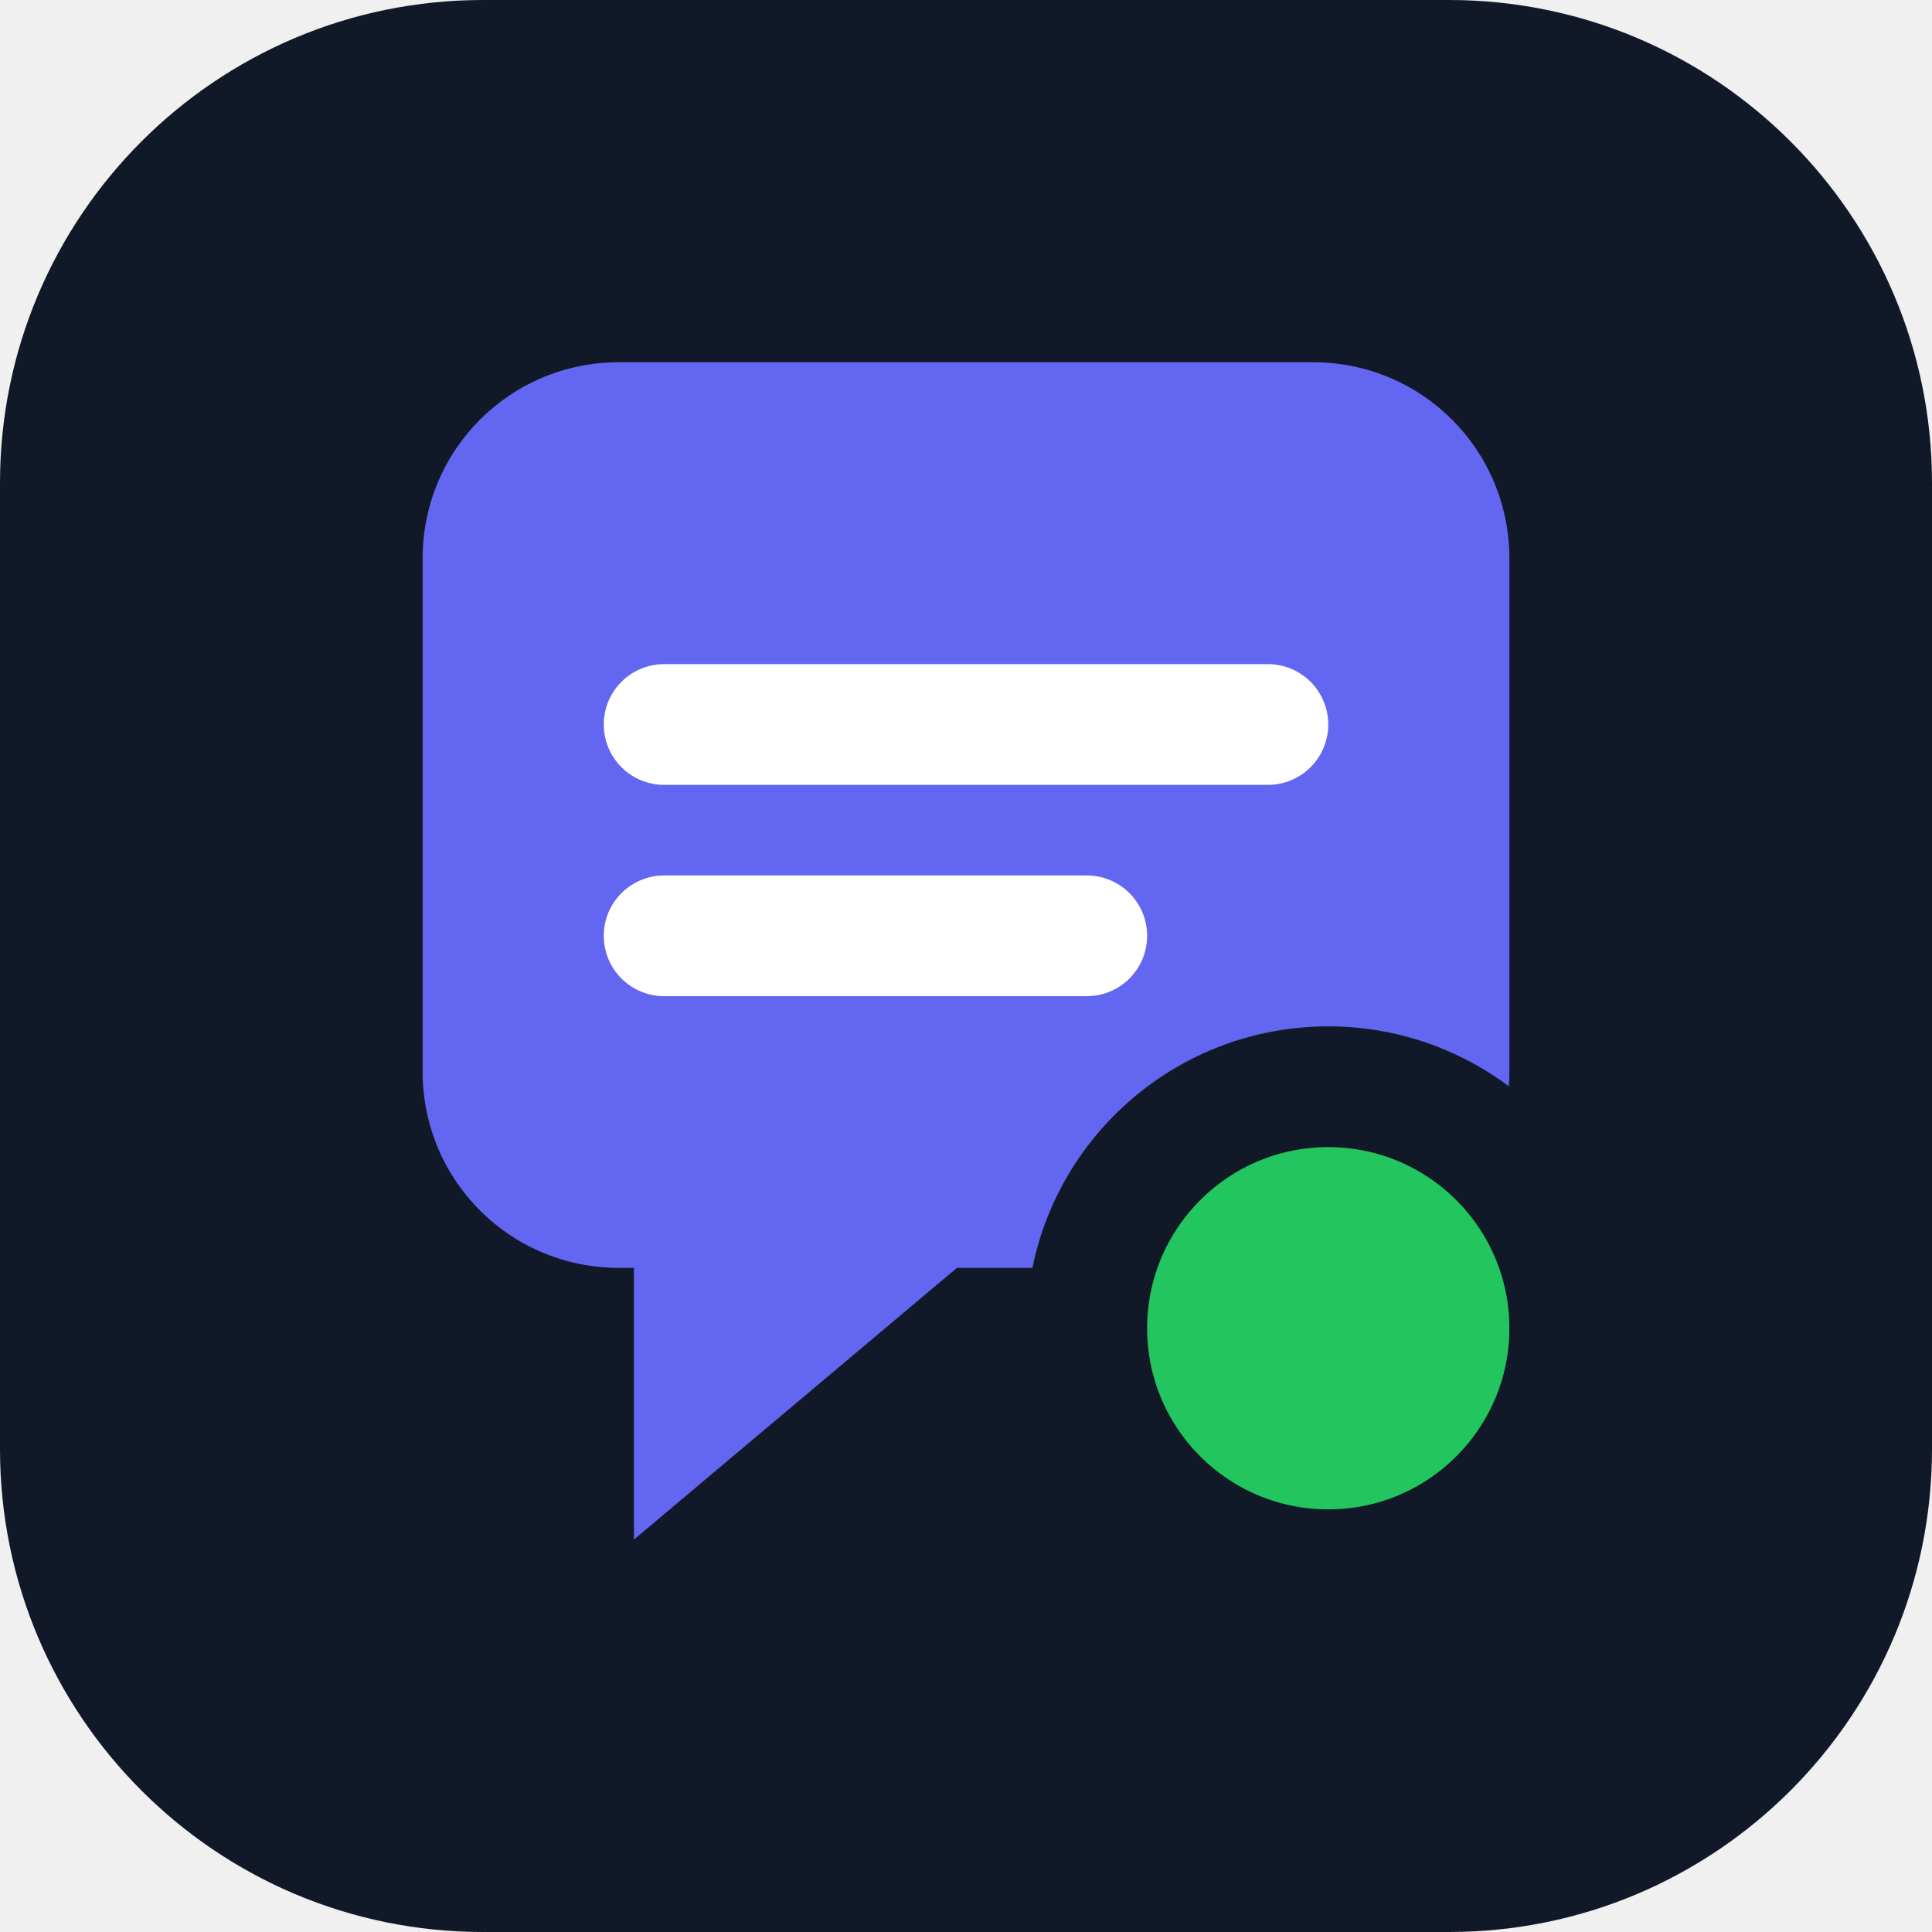
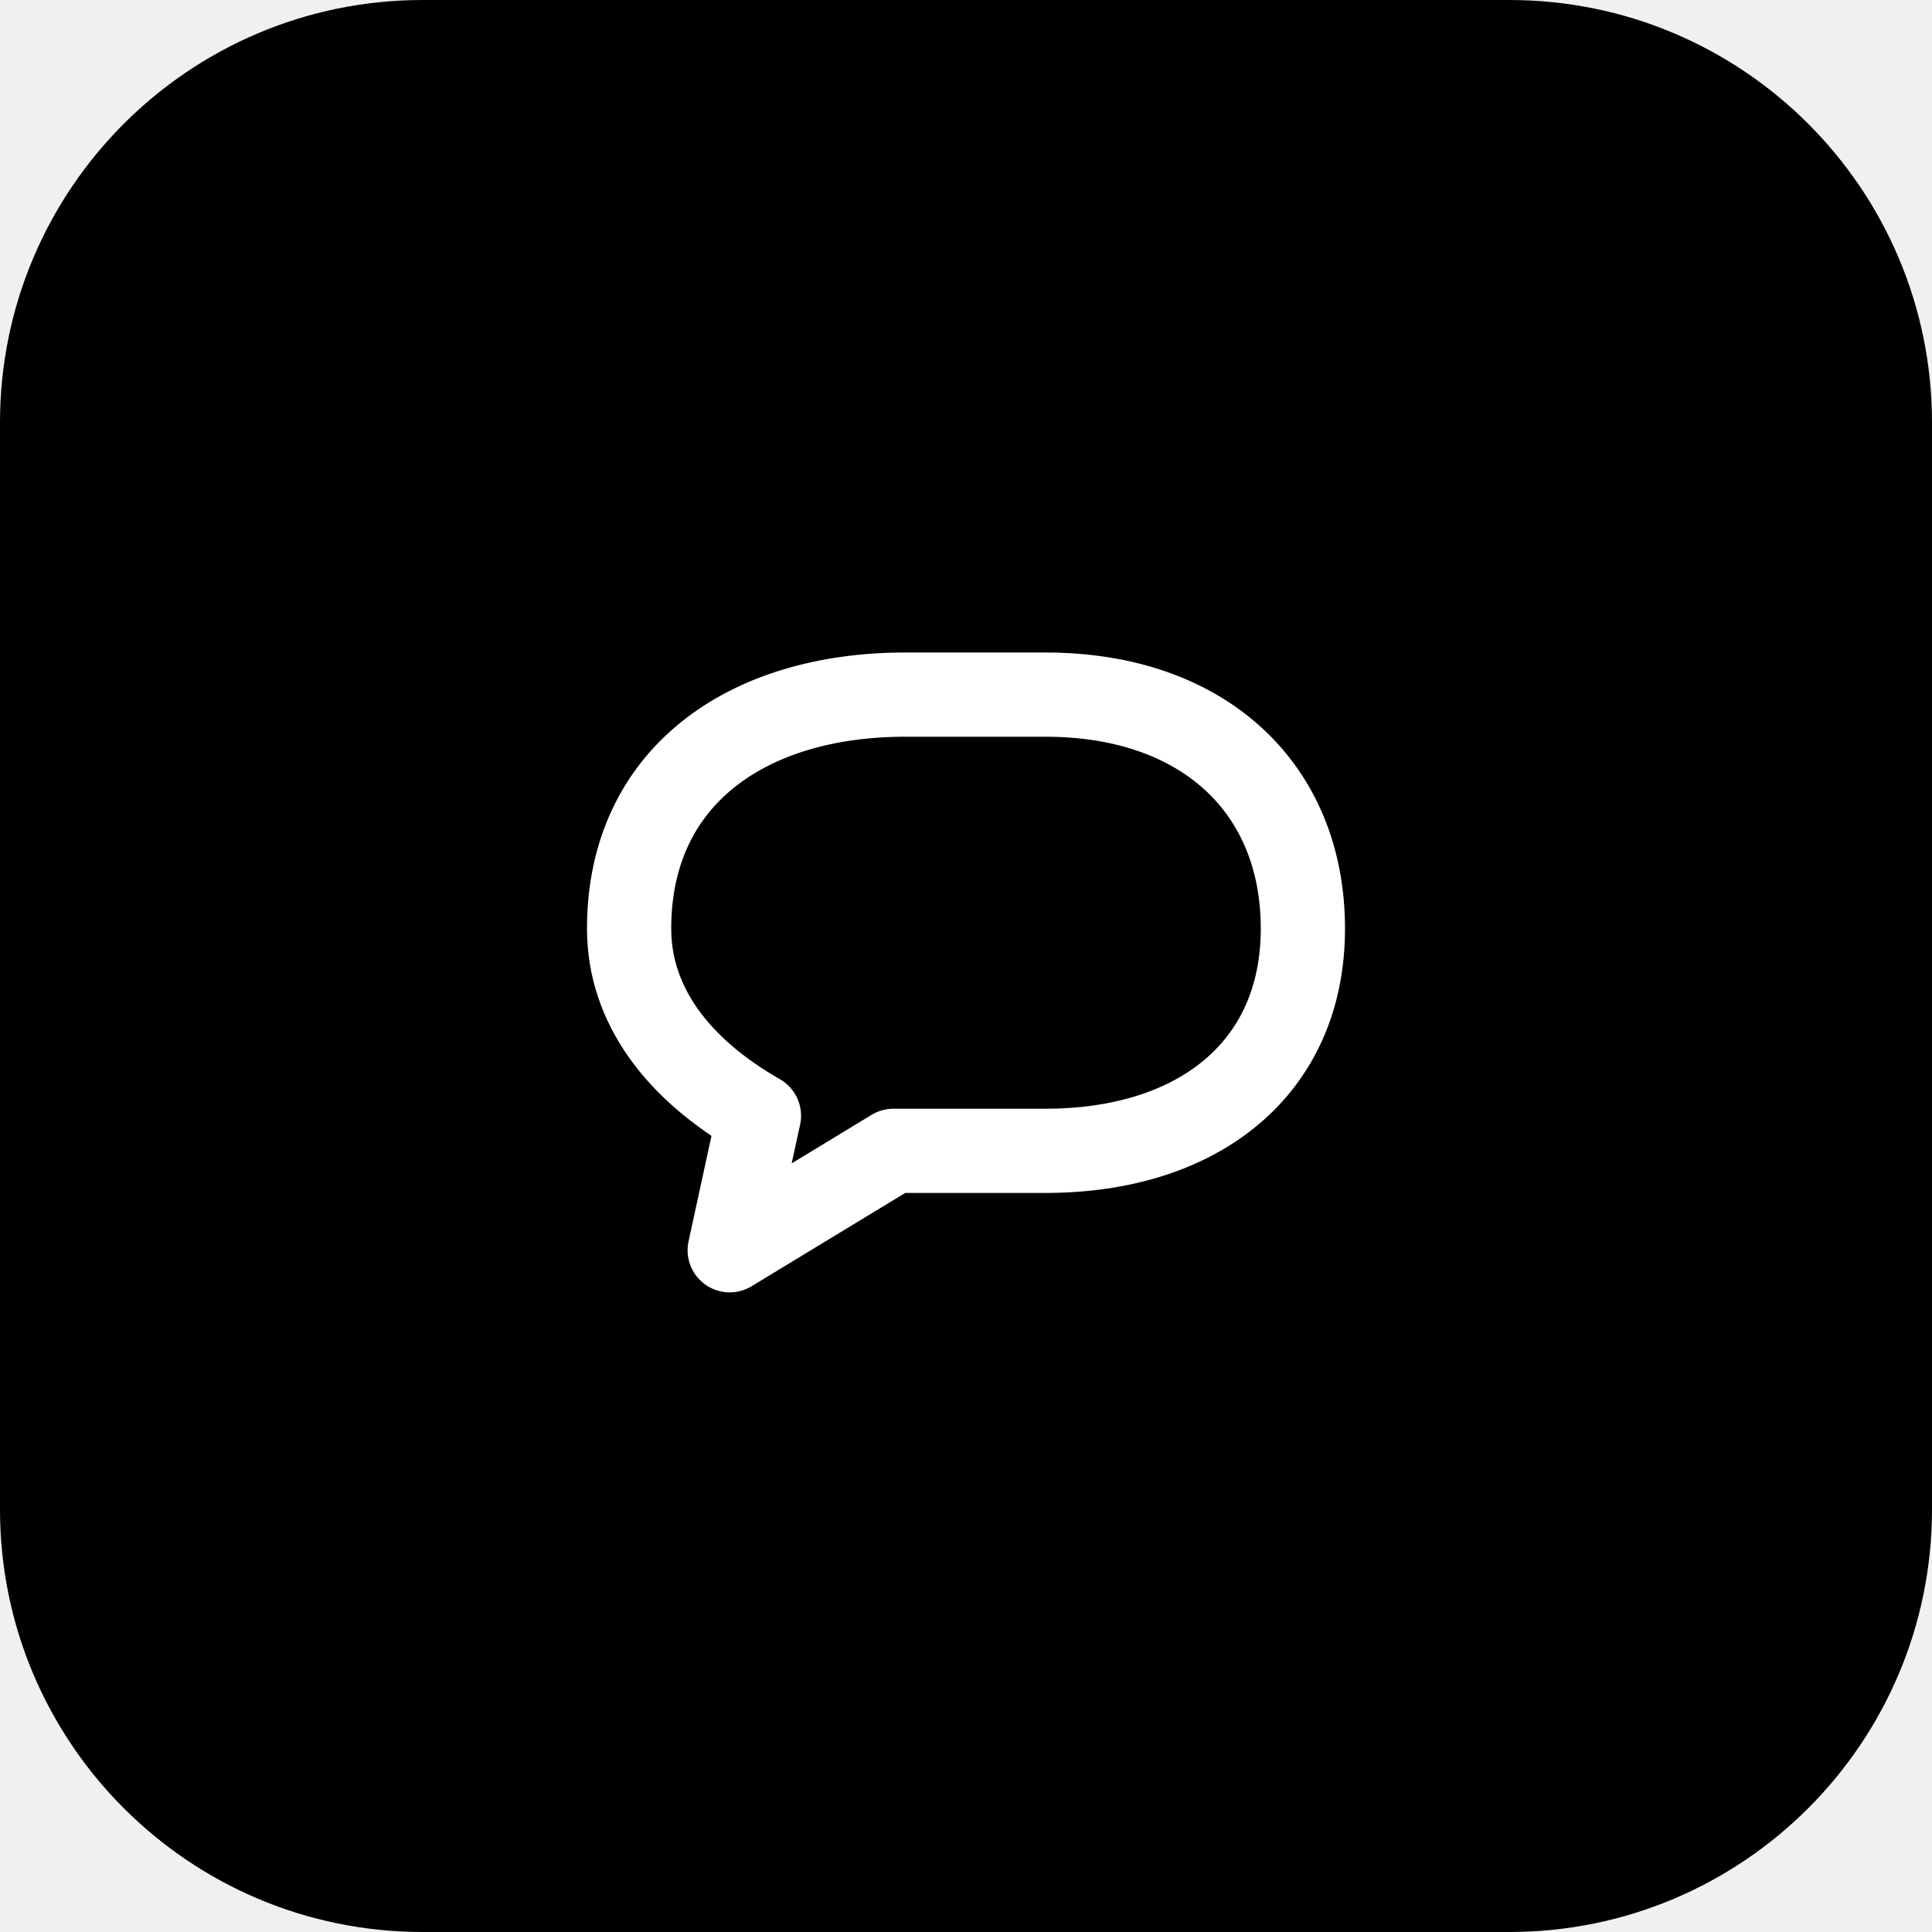
- <svg xmlns="http://www.w3.org/2000/svg" viewBox="0 0 64 64">
-   <rect width="64" height="64" rx="16" fill="#111827" />
-   <path d="M14 18.5C14 14.9 16.9 12 20.5 12h23C47.1 12 50 14.9 50 18.5v17C50 39.1 47.1 42 43.5 42H31.7L21 51v-9h-.5C16.9 42 14 39.1 14 35.5v-17Z" fill="#6366f1" />
-   <path d="M22 24h20M22 31h14" stroke="#fff" stroke-width="4" stroke-linecap="round" />
-   <circle cx="44" cy="44" r="8" fill="#22c55e" stroke="#111827" stroke-width="4" />
+ <svg xmlns="http://www.w3.org/2000/svg" viewBox="0 0 1024 1024">
+   <rect width="1024" height="1024" rx="224" fill="#000" />
+   <g transform="translate(512 512) scale(.62) translate(-512 -512)" fill="none" stroke-linecap="round" stroke-linejoin="round">
+     <path d="M224 480C224 350 325 280 460 280H580C715 280 800 360 800 480C800 600 710 670 580 670H450L310 755L335 640C265 600 224 545 224 480Z" stroke="#fff" stroke-width="72" />
+   </g>
</svg>
